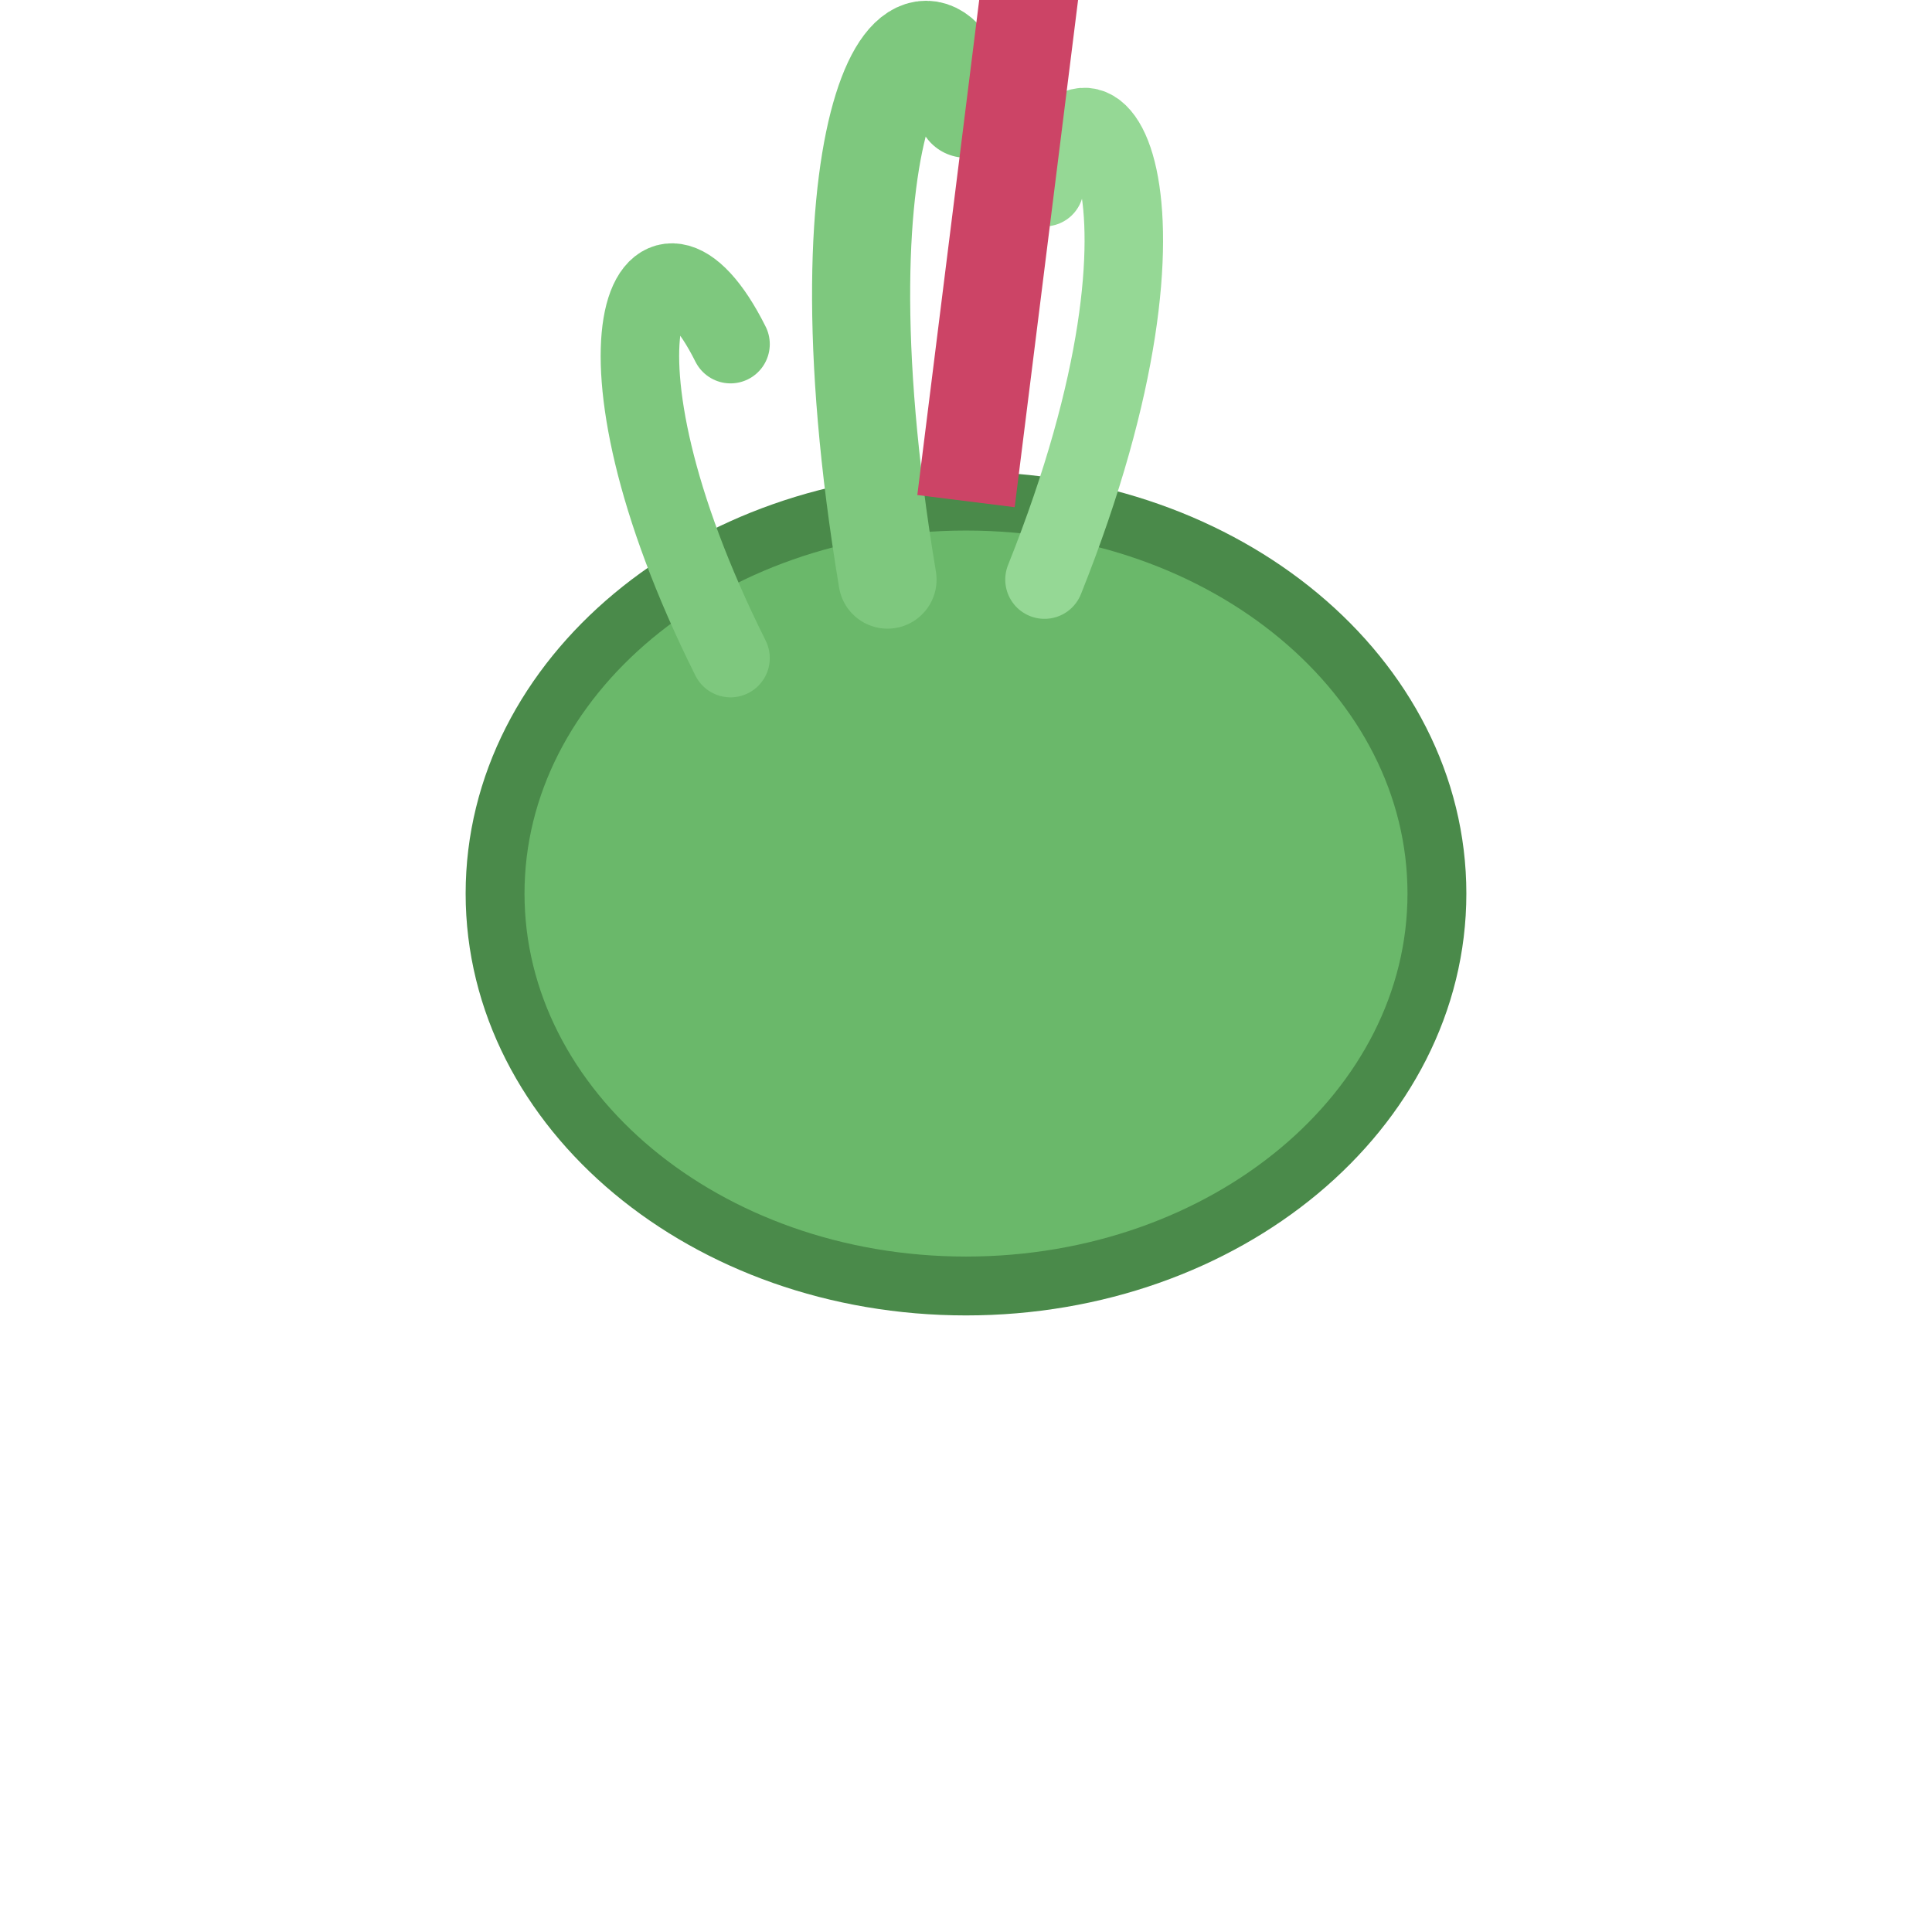
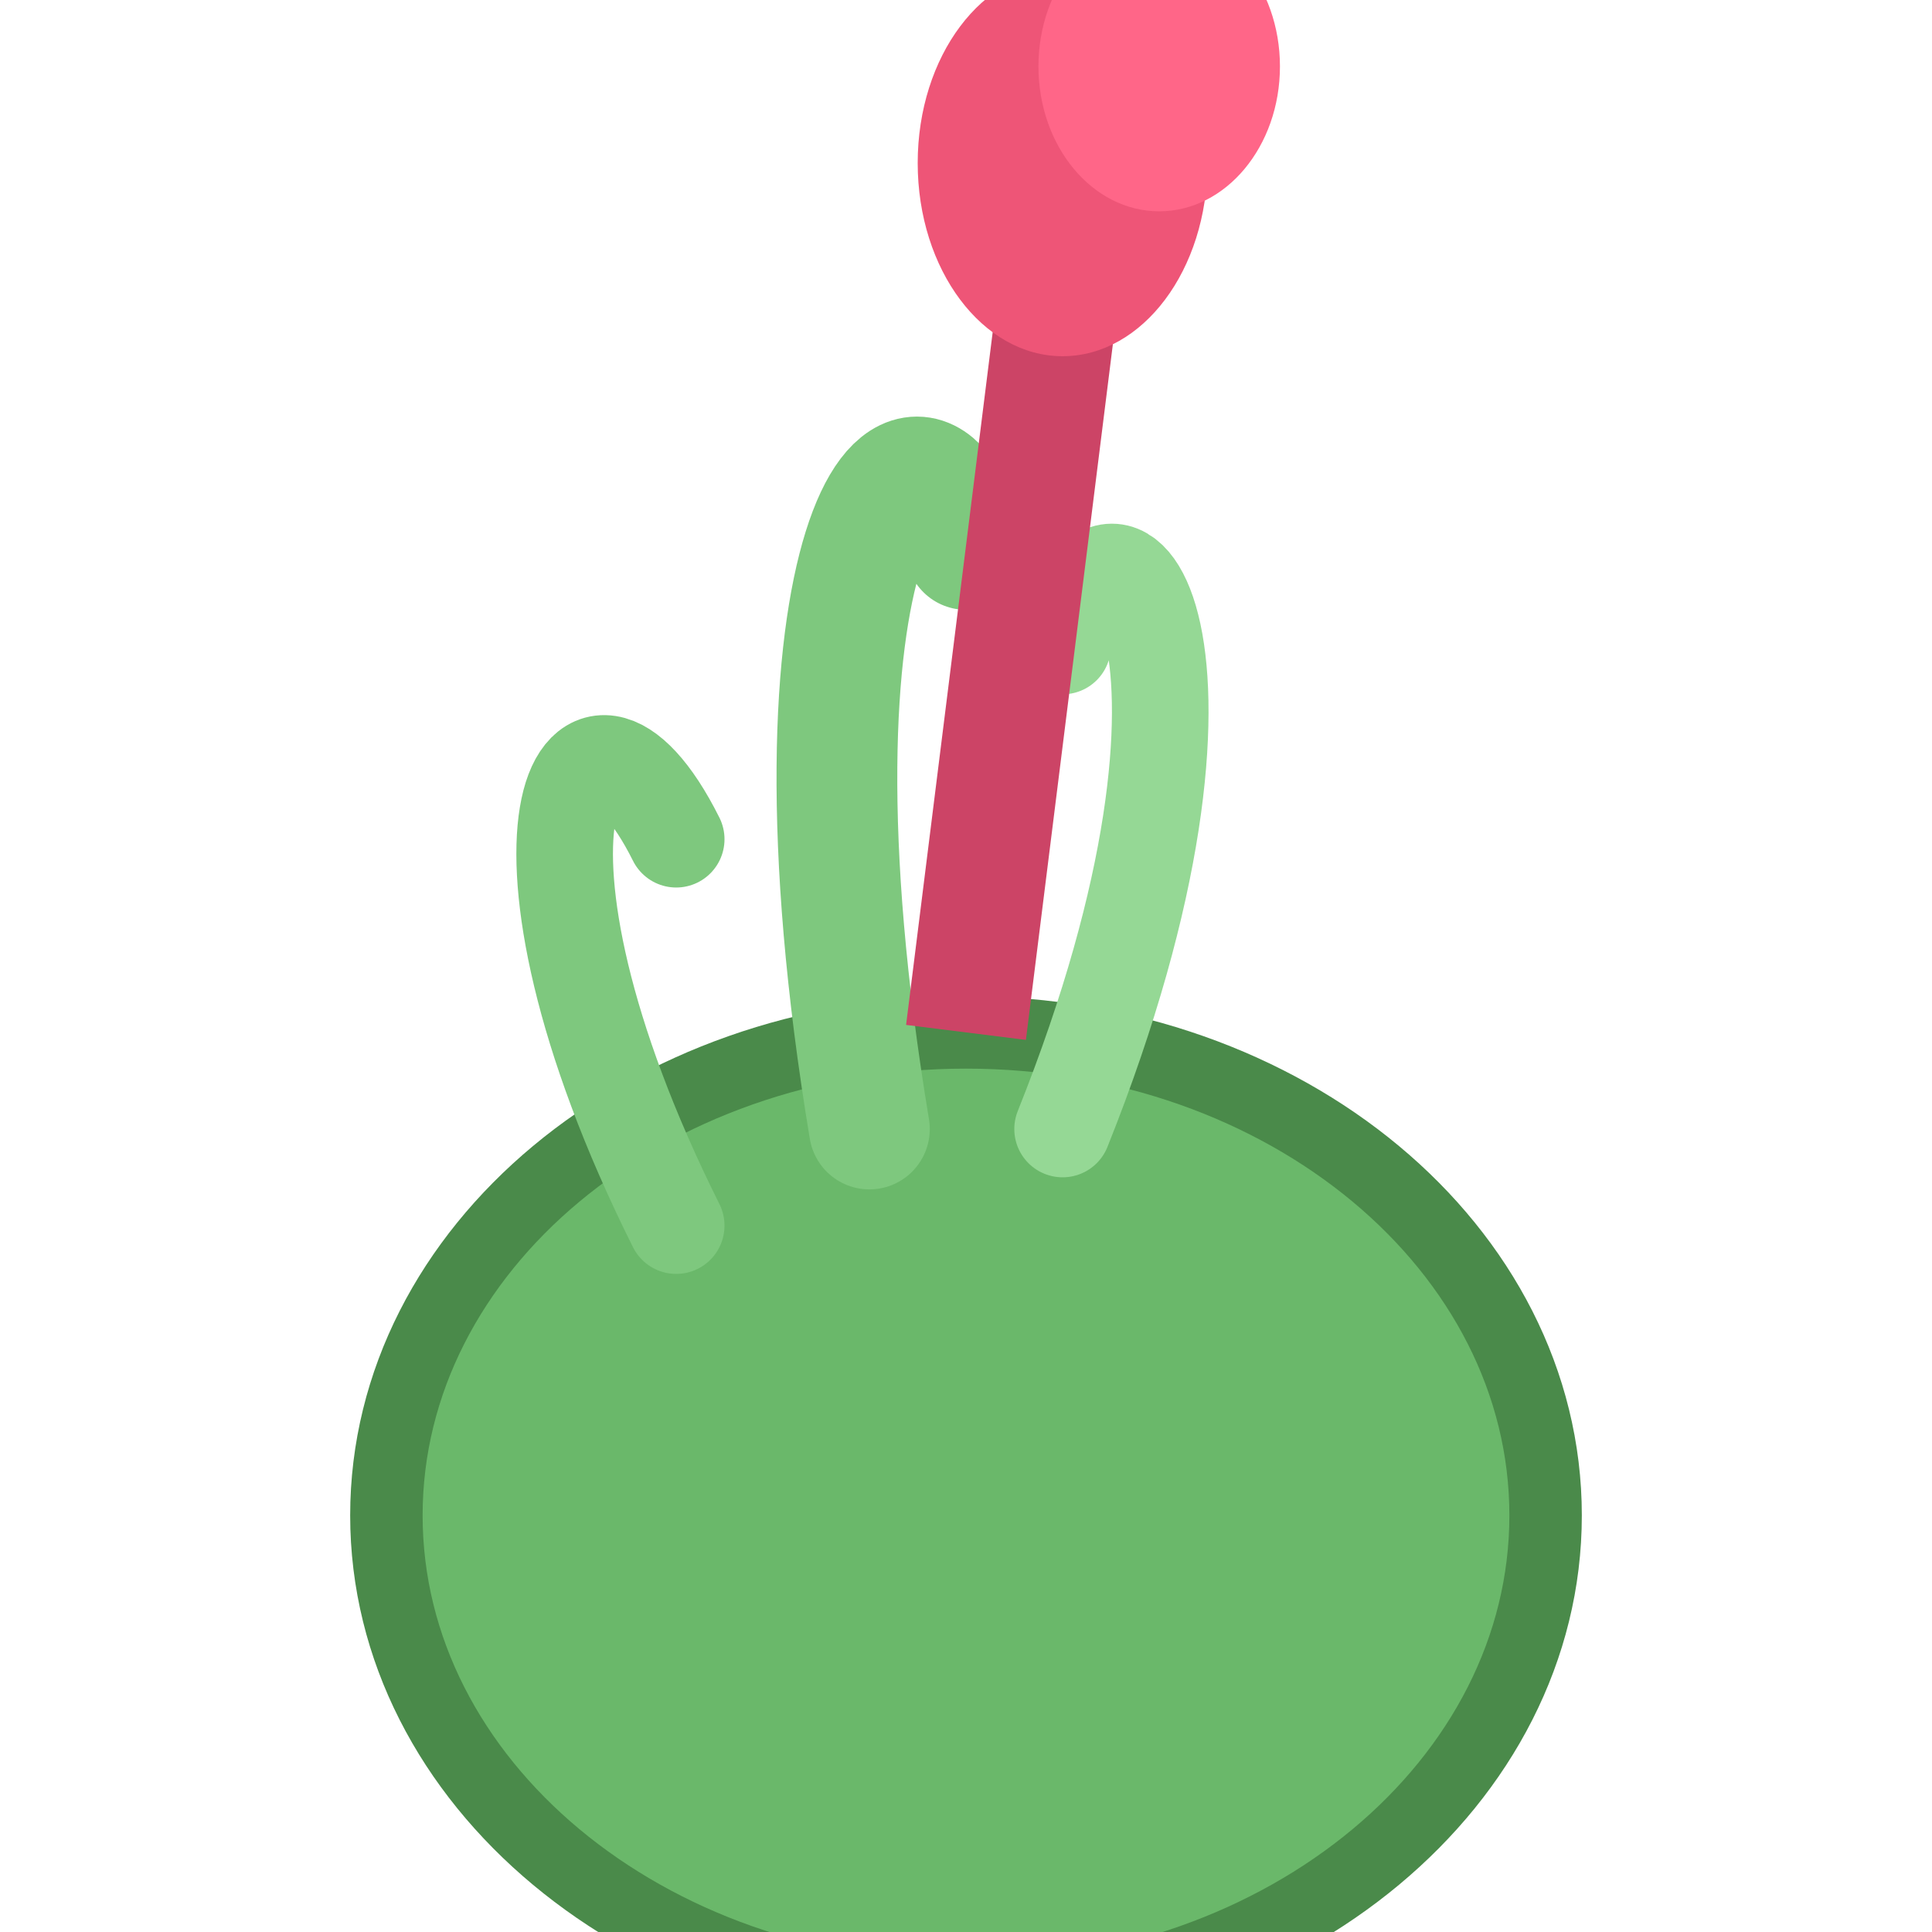
<svg xmlns="http://www.w3.org/2000/svg" viewBox="0 0 64 64" width="64" height="64">
-   <g transform="translate(32,40) scale(1.3)">
+   <g transform="translate(32,63) scale(1.6)">
    <ellipse cx="0" cy="-8" rx="12" ry="10" fill="#6ab86a" stroke="#4a8a4a" stroke-width="1.5" />
    <path d="M-2,-16 C-4,-28 -1,-32 0,-28" fill="none" stroke="#7ec87e" stroke-width="2.5" stroke-linecap="round" />
    <path d="M2,-16 C6,-26 3,-30 2,-26" fill="none" stroke="#95d895" stroke-width="2" stroke-linecap="round" />
    <path d="M-6,-14 C-10,-22 -8,-26 -6,-22" fill="none" stroke="#7ec87e" stroke-width="2" stroke-linecap="round" />
    <line x1="0" y1="-18" x2="2" y2="-34" stroke="#cc4466" stroke-width="2.5" />
    <ellipse cx="2" cy="-36" rx="3" ry="4" fill="#ee5577" />
    <ellipse cx="4" cy="-38" rx="2.5" ry="3" fill="#ff6688" />
  </g>
</svg>
